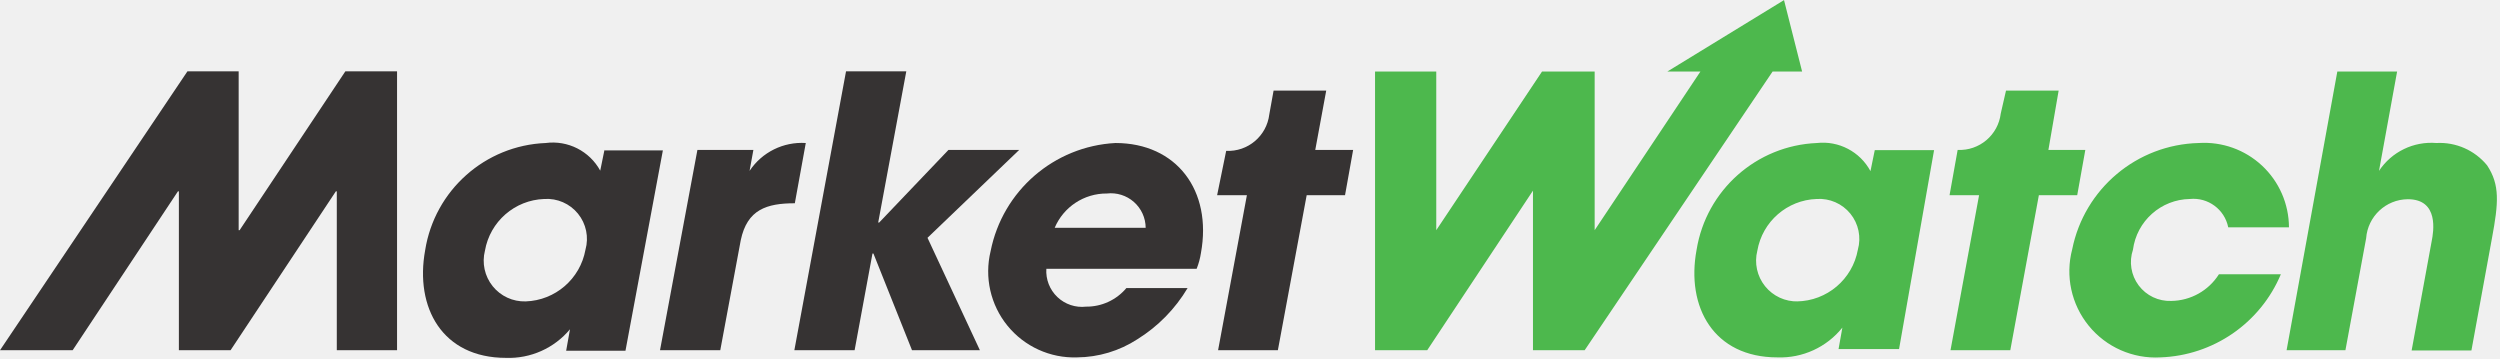
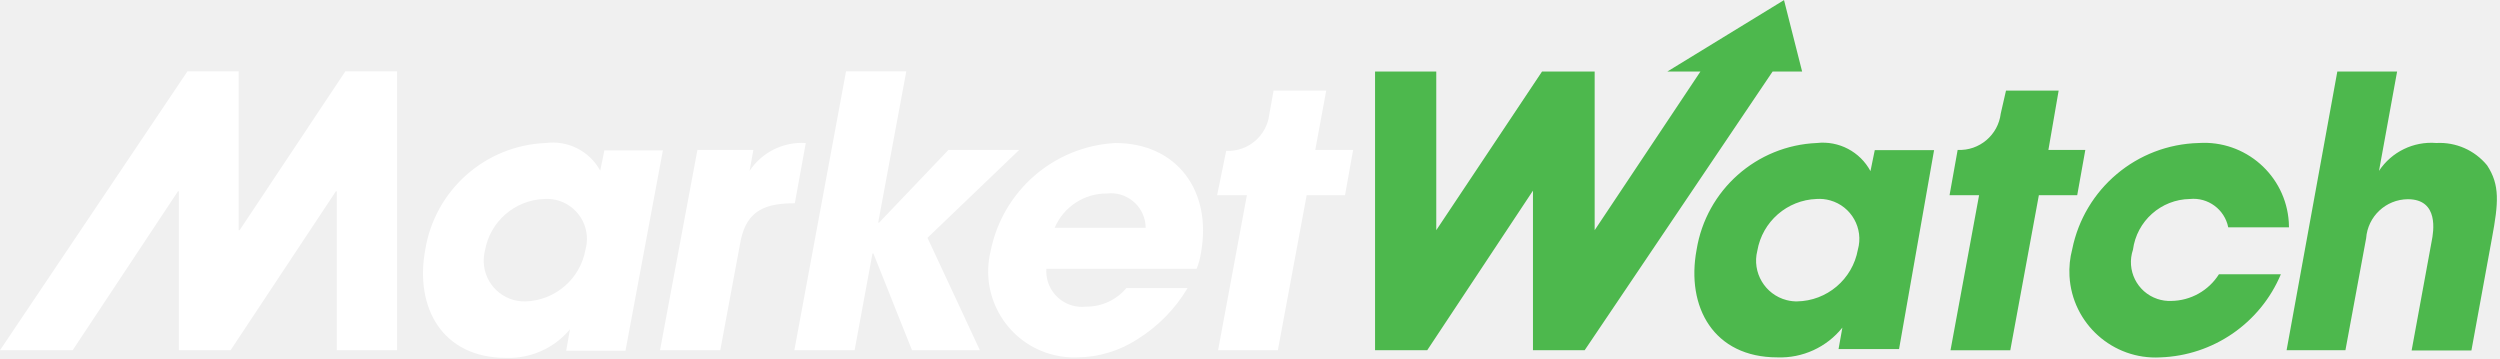
- <svg xmlns="http://www.w3.org/2000/svg" viewBox="0 0 104.96 15.064" width="2500" height="359">
-   <path d="M24.58 10.48a2.64 2.64 0 0 1-2.51 2.17 1.71 1.71 0 0 1-1.71-2.13 2.62 2.62 0 0 1 2.49-2.17 1.68 1.68 0 0 1 1.73 2.13m.8-4.2l-.18.88A2.27 2.27 0 0 0 22.91 6a5.34 5.34 0 0 0-5.06 4.5c-.44 2.41.72 4.52 3.39 4.52a3.34 3.34 0 0 0 2.69-1.2l-.16.9h2.49l1.57-8.41h-2.45zM29.28 6.29h2.35l-.16.88A2.63 2.63 0 0 1 33.83 6l-.46 2.53c-1.18 0-2 .26-2.27 1.55l-.86 4.62h-2.53z" fill="#363333" />
-   <path d="M0 0h104.83v15H0z" fill="none" />
-   <path d="M35.52 2.99L33.35 14.7h2.53l.75-4.06h.04l1.62 4.06h2.85l-2.2-4.72 3.85-3.69h-2.97l-2.91 3.05h-.04l1.18-6.35z" fill="#363333" />
-   <path d="M44.28 9.56a2.36 2.36 0 0 1 2.19-1.44 1.46 1.46 0 0 1 1.63 1.44zM46.83 6a5.65 5.65 0 0 0-5.24 4.54A3.61 3.61 0 0 0 45.22 15a4.71 4.71 0 0 0 2.53-.76 6.35 6.35 0 0 0 2.11-2.15h-2.57a2.18 2.18 0 0 1-1.69.78 1.5 1.5 0 0 1-1.67-1.59h6.31a3 3 0 0 0 .18-.66C50.9 8 49.4 6 46.83 6" fill="#363333" />
-   <path d="M0 0h104.83v15H0z" fill="none" />
-   <path d="M14.5 2.99l-4.44 6.67h-.04V2.99H7.87L0 14.7h3.05l4.42-6.67h.04v6.67h2.17l4.42-6.67h.04v6.67h2.53V2.99zM56.81 6.29h-1.59l.46-2.49h-2.21l-.18 1a1.74 1.74 0 0 1-1.81 1.53l-.38 1.86h1.25l-1.21 6.51h2.51l1.21-6.51h1.61z" fill="#363333" />
-   <path d="M98.13 3h2.51l-.76 4.17A2.63 2.63 0 0 1 102.29 6a2.57 2.57 0 0 1 2.13.94c.54.82.48 1.57.2 3.07l-.86 4.7h-2.51l.84-4.58c.08-.4.32-1.77-1-1.77A1.77 1.77 0 0 0 99.34 10l-.87 4.7H96zM87.55 6.29H86l.43-2.49h-2.21l-.22.96a1.74 1.74 0 0 1-1.81 1.53l-.34 1.9h1.24l-1.2 6.51h2.51l1.2-6.51h1.61zm-12.11 6.36A2.64 2.64 0 0 0 78 10.48a1.68 1.68 0 0 0-1.73-2.13 2.62 2.62 0 0 0-2.49 2.17 1.71 1.71 0 0 0 1.71 2.13m4.24 2h-2.54l.16-.9A3.34 3.34 0 0 1 74.62 15c-2.67 0-3.84-2.11-3.39-4.52A5.34 5.34 0 0 1 76.28 6a2.27 2.27 0 0 1 2.25 1.18l.18-.88h2.49zM74.9 0L70 3h1.39l-4.44 6.66V3h-2.21L60.3 9.66V3h-2.57v11.7h2.19L64.36 8v6.7h2.17L74.42 3h1.24zm20.86 11.51A5.7 5.7 0 0 1 90.7 15a3.62 3.62 0 0 1-3.7-4.54A5.56 5.56 0 0 1 92.31 6a3.56 3.56 0 0 1 3.79 3.54h-2.55a1.49 1.49 0 0 0-1.61-1.19 2.45 2.45 0 0 0-2.39 2.13 1.63 1.63 0 0 0 1.61 2.15 2.4 2.4 0 0 0 2-1.12h2.57z" fill="#4db84d" />
+ <svg xmlns="http://www.w3.org/2000/svg" id="Layer_1" version="1.1" viewBox="0 0 2500 359">
+   <defs>
+     <style>
+       .st0 {
+         fill: none;
+       }
+ 
+       .st1 {
+         fill: #4db84d;
+       }
+ 
+       .st2 {
+         fill: #fff;
+       }
+     </style>
+   </defs>
+   <path class="st2" d="M585.46,249.72c-5.26,29.16-30.17,50.7-59.78,51.69-22.48.69-41.27-16.97-41.96-39.46-.12-3.8.3-7.59,1.23-11.28,5.05-29.09,29.8-50.66,59.31-51.69,22.05-1.48,41.12,15.2,42.6,37.25.3,4.54-.17,9.1-1.4,13.49M604.52,149.68l-4.29,20.96c-10.73-19.59-32.4-30.57-54.54-27.63-60.59,2.43-111.03,47.3-120.52,107.18-10.48,57.4,17.15,107.66,80.75,107.66,24.63.91,48.3-9.64,64.07-28.58l-3.81,21.44h59.31l37.4-200.31h-58.36v-.71ZM697.41,149.92h55.97l-3.81,20.96c12.4-18.68,33.84-29.31,56.21-27.87l-10.96,60.26c-28.11,0-47.64,6.19-54.07,36.92l-20.48,110.04h-60.26l37.4-200.31Z" />
+   <path class="st0" d="M0,.1h2496.9v357.28H0V.1Z" />
+   <path class="st2" d="M846.04,71.31l-51.69,278.92h60.26l17.86-96.7h.95l38.59,96.7h67.88l-52.4-112.42,91.7-87.89h-70.74l-69.31,72.65h-.95l28.11-151.25h-60.26Z" />
+   <path class="st2" d="M1054.69,227.8c8.86-20.92,29.44-34.46,52.16-34.3,19.08-2.24,36.35,11.41,38.59,30.49.15,1.26.23,2.54.24,3.81h-90.99ZM1115.42,143.01c-61.43,3.28-112.81,47.8-124.81,108.14-11.21,46.15,17.11,92.64,63.26,103.85,7.59,1.84,15.39,2.64,23.2,2.38,21.4-.16,42.31-6.44,60.26-18.1,20.62-12.79,37.85-30.36,50.26-51.21h-61.21c-9.97,11.9-24.73,18.71-40.25,18.58-19.6,2.28-37.34-11.76-39.62-31.36-.25-2.16-.3-4.34-.16-6.51h150.3c2.02-5.06,3.46-10.33,4.29-15.72,11.43-62.4-24.3-110.04-85.51-110.04" />
+   <path class="st0" d="M0,.1h2496.9v357.28H0V.1Z" />
+   <path class="st2" d="M345.37,71.31l-105.75,158.87h-.95V71.31h-51.21L0,350.23h72.65l105.28-158.87h.95v158.87h51.69l105.28-158.87h.95v158.87h60.26V71.31h-51.69ZM1353.13,149.92h-37.87l10.96-59.31h-52.64l-4.29,23.82c-2.6,21.57-21.41,37.47-43.11,36.44l-9.05,44.3h29.77l-28.82,155.06h59.78l28.82-155.06h38.35l8.1-45.26Z" />
+   <path class="st1" d="M2337.32,71.55h59.78l-18.1,99.32c12.61-19.07,34.62-29.75,57.4-27.87,19.52-1.06,38.37,7.26,50.73,22.39,12.86,19.53,11.43,37.4,4.76,73.12l-20.48,111.95h-59.78l20.01-109.09c1.91-9.53,7.62-42.16-23.82-42.16-21.94.19-40.07,17.18-41.68,39.06l-20.72,111.95h-58.83l50.73-278.68ZM2085.32,149.92h-36.92l10.24-59.31h-52.64l-5.24,22.87c-2.6,21.57-21.41,37.47-43.11,36.44l-8.1,45.26h29.54l-28.58,155.06h59.78l28.58-155.06h38.35l8.1-45.26ZM1796.88,301.4c30.07-.43,55.62-22.09,60.98-51.69,5.97-21.28-6.44-43.37-27.72-49.34-4.38-1.23-8.94-1.7-13.49-1.4-29.51,1.03-54.26,22.6-59.31,51.69-5.54,21.8,7.65,43.96,29.45,49.5,3.68.94,7.48,1.35,11.28,1.23M1899.06,349.04h-60.5l3.81-21.44c-15.74,19.66-39.86,30.7-65.02,29.77-63.6,0-91.46-50.26-80.75-107.66,9.67-59.62,59.94-104.21,120.28-106.71,21.92-2.44,43.13,8.68,53.59,28.11l4.29-20.96h59.31l-35.01,198.89ZM1784.01.1l-116.71,71.46h33.11l-105.75,158.63V71.55h-52.64l-105.75,158.63V71.55h-61.21v278.68h52.16l105.75-159.58v159.58h51.69l187.93-278.68h29.54L1784.01.1ZM2280.87,274.25c-20.51,48.85-67.57,81.31-120.52,83.13-47.55,2.64-88.23-33.77-90.86-81.32-.5-9.03.42-18.08,2.73-26.82,12.21-60.58,64.7-104.67,126.48-106.23,46.73-3.03,87.07,32.41,90.1,79.14.11,1.72.17,3.45.18,5.18h-60.74c-3.59-17.91-20.18-30.17-38.35-28.34-28.93.46-53.15,22.05-56.93,50.73-6.86,20.32,4.05,42.34,24.37,49.2,4.5,1.52,9.24,2.2,13.98,2.01,19.37-.24,37.31-10.29,47.64-26.68h61.93Z" />
</svg>
